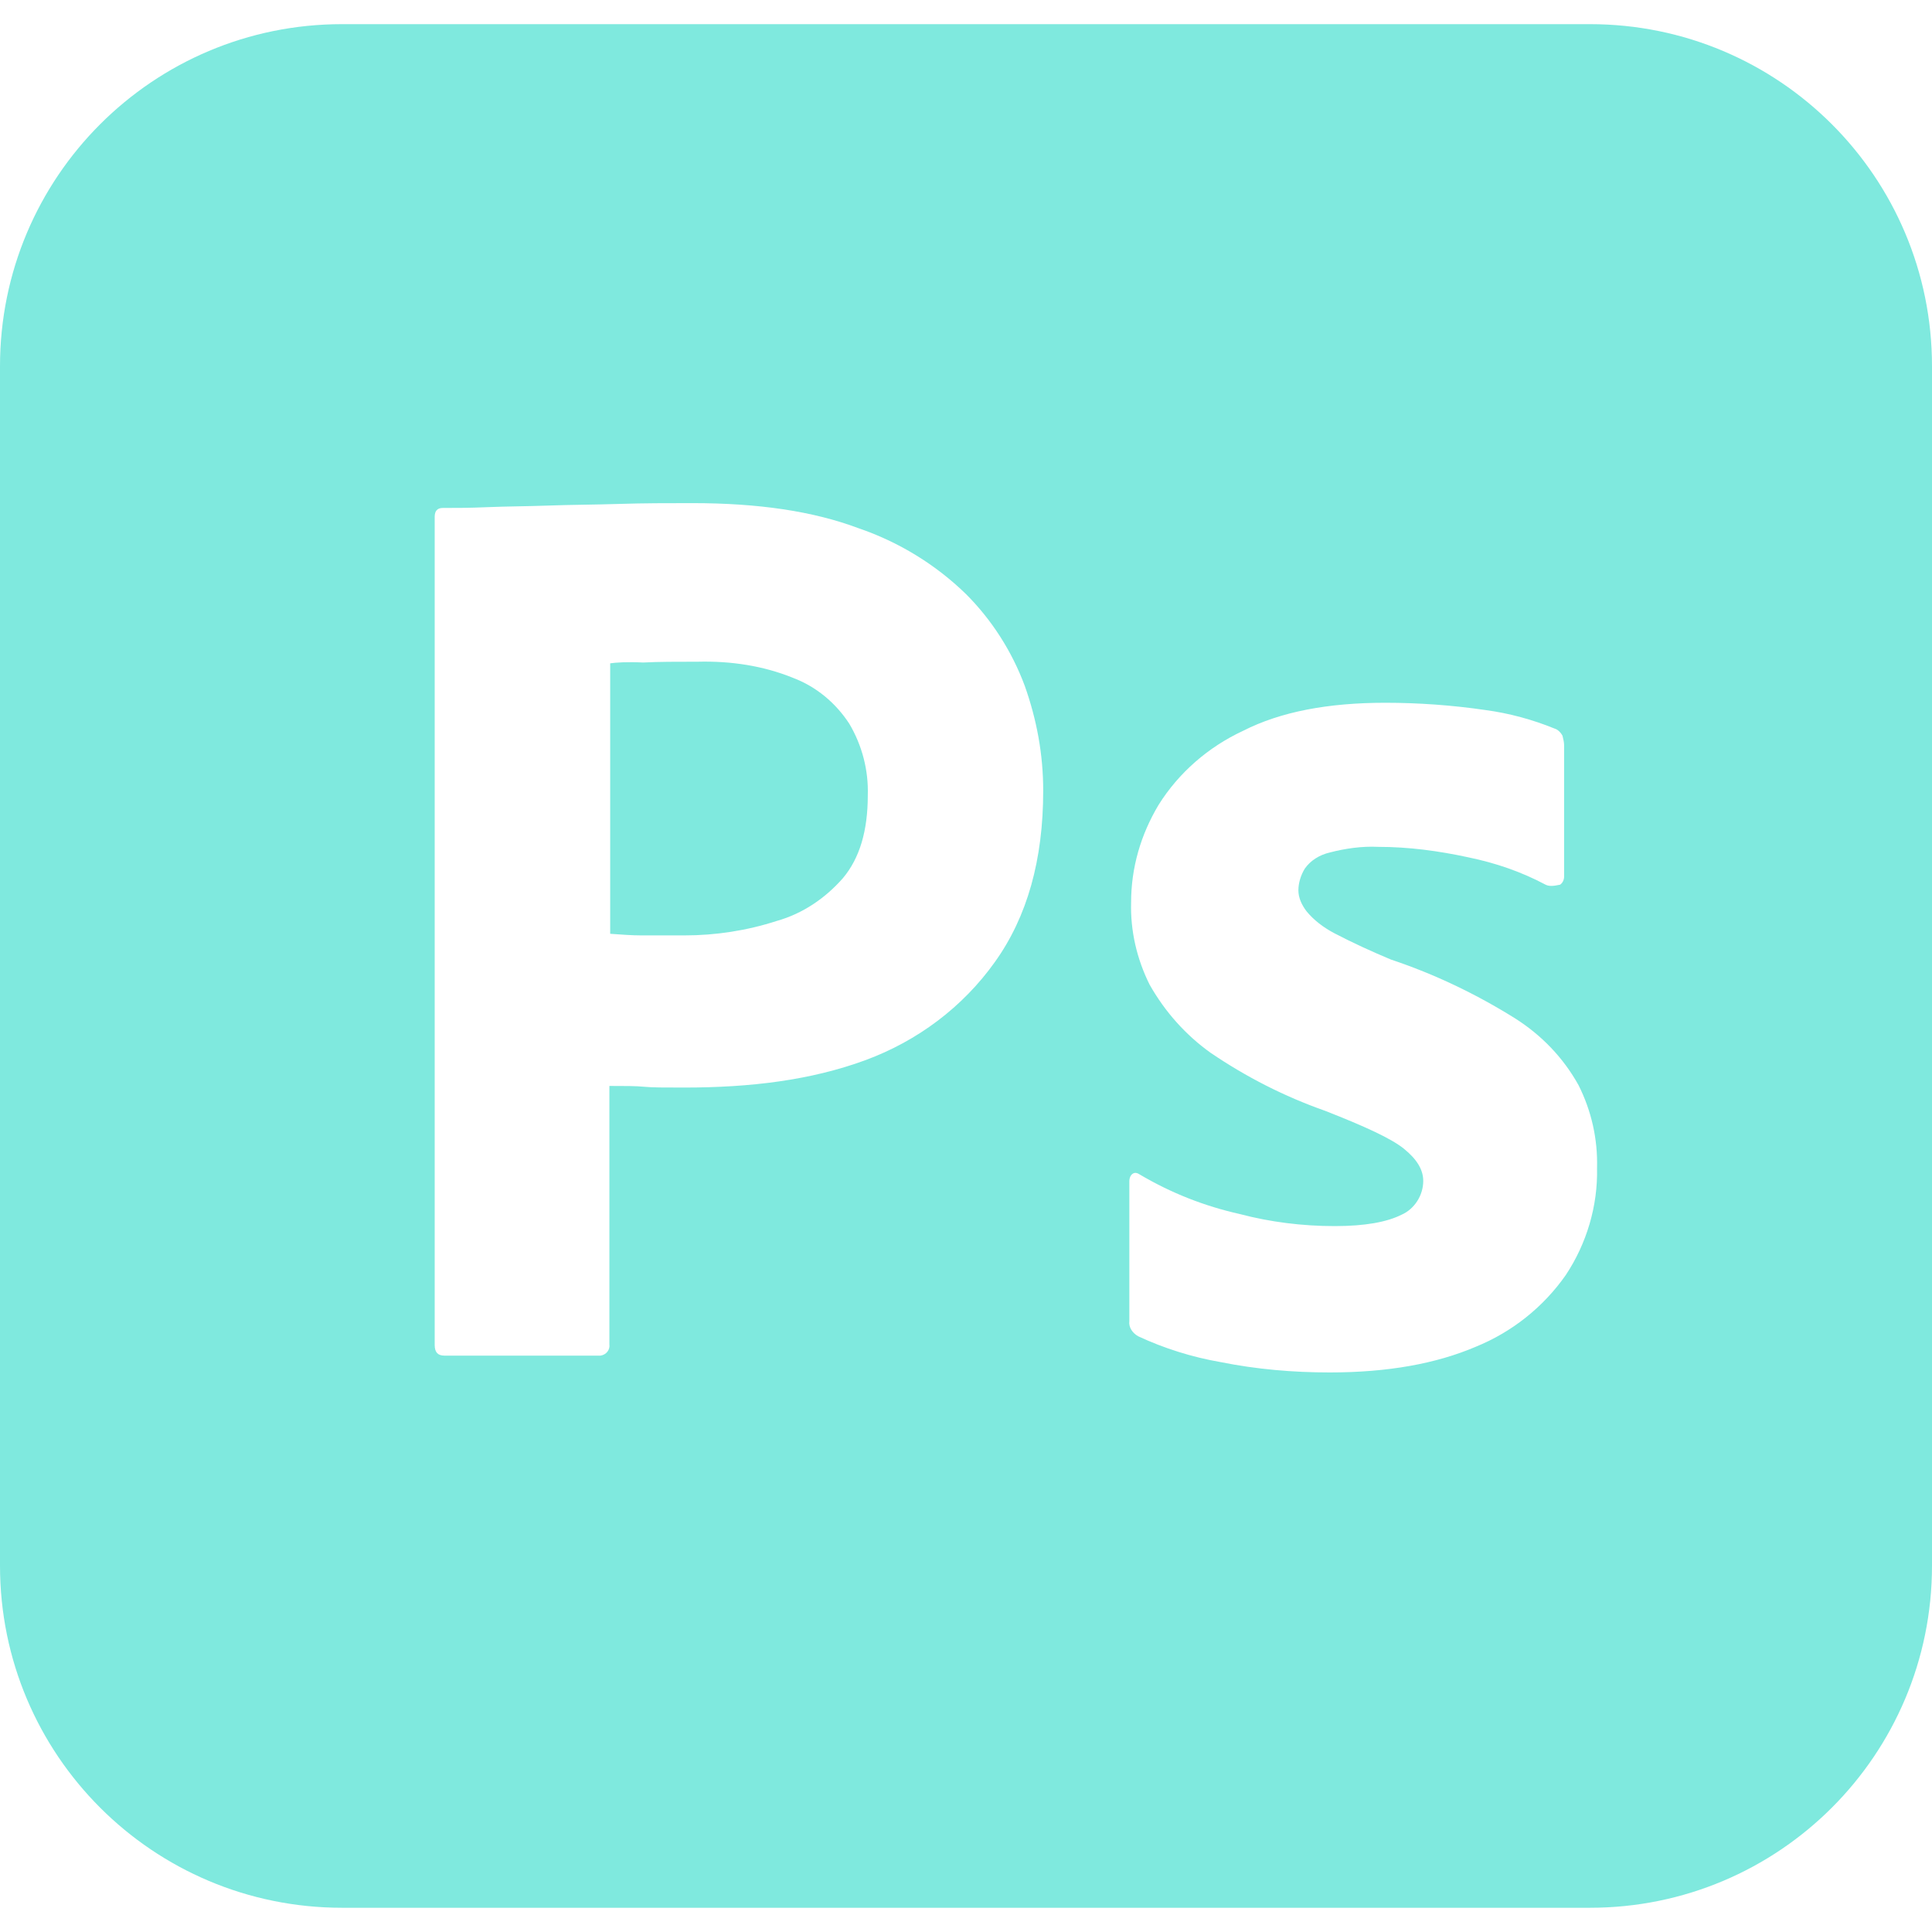
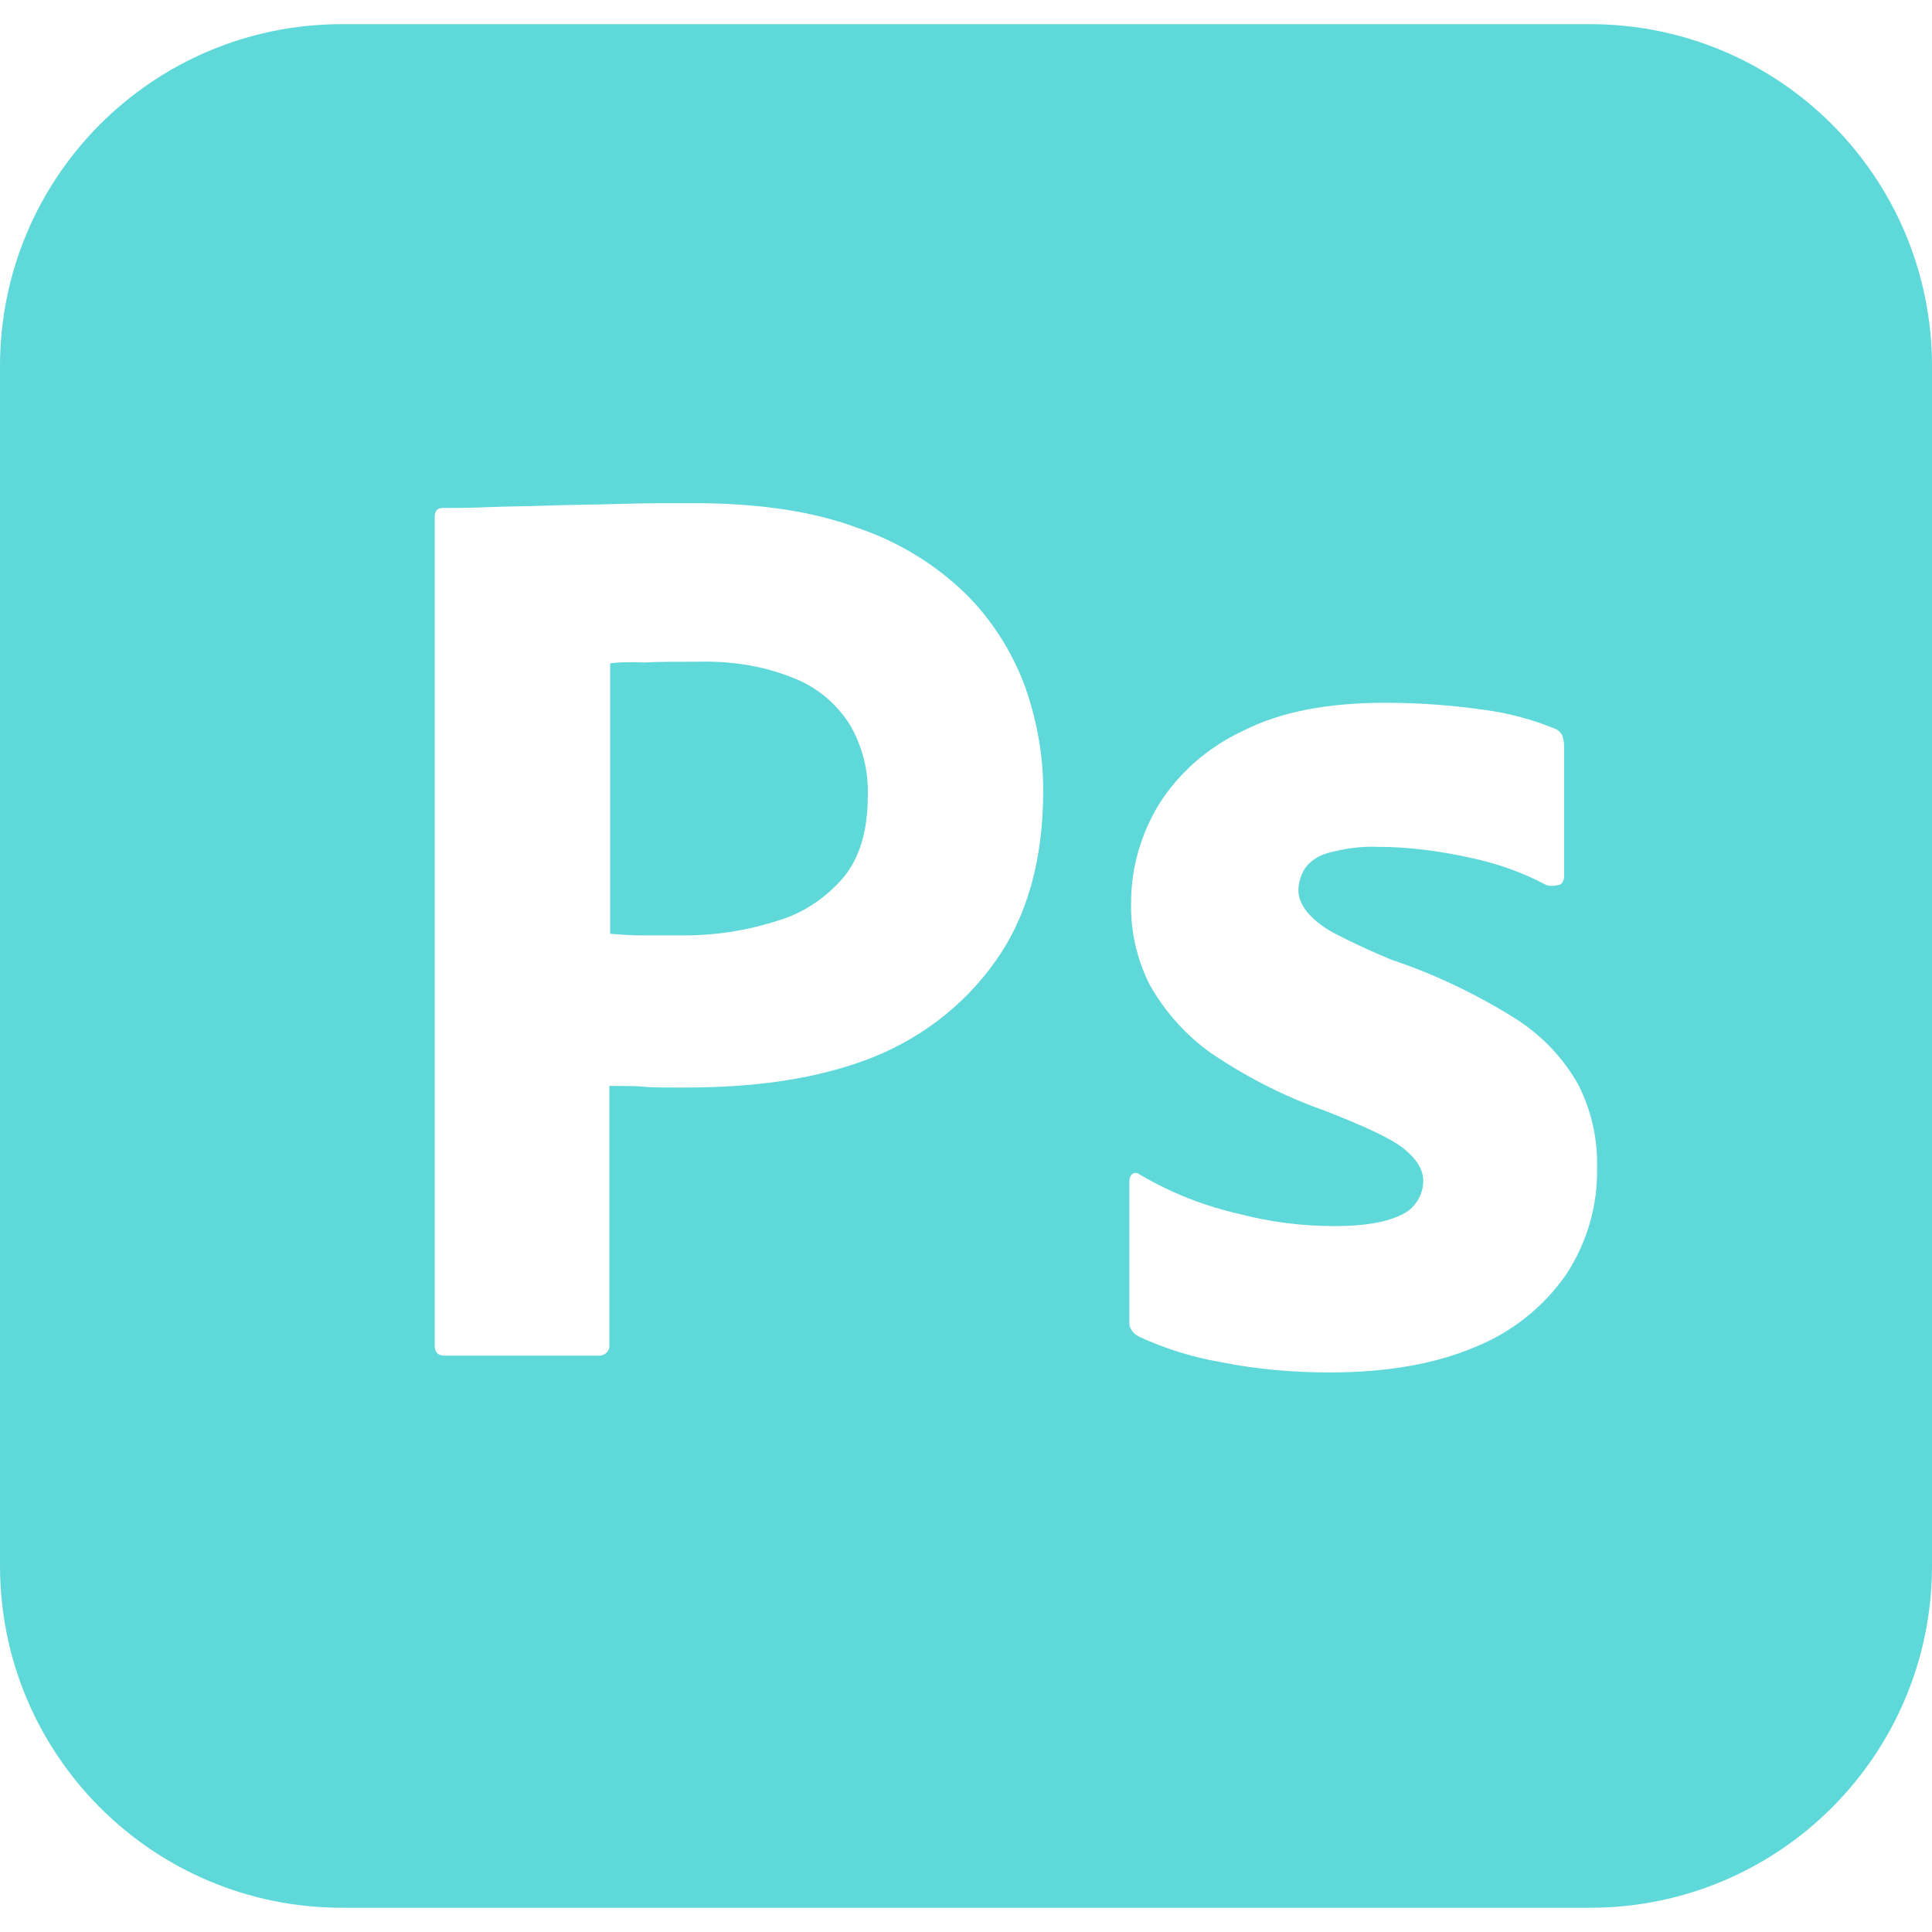
- <svg xmlns="http://www.w3.org/2000/svg" role="img" viewBox="0 0 24 24" fill="#7FE9DE">
+ <svg xmlns="http://www.w3.org/2000/svg" role="img" viewBox="0 0 24 24" fill="#5ed8d8">
  <path d="M9.85 8.42c-.37-.15-.77-.21-1.18-.2-.26 0-.49 0-.68.01-.2-.01-.34 0-.41.01v3.36c.14.01.27.02.39.02h.53c.39 0 .78-.06 1.15-.18.32-.09.6-.28.82-.53.21-.25.31-.59.31-1.03.01-.31-.07-.62-.23-.89-.17-.26-.41-.46-.7-.57zM19.75.3H4.25C1.9.3 0 2.2 0 4.55v14.899c0 2.35 1.9 4.25 4.25 4.25h15.5c2.35 0 4.25-1.9 4.25-4.25V4.55C24 2.2 22.1.3 19.75.3zm-7.391 11.65c-.399.56-.959.98-1.609 1.22-.68.25-1.43.34-2.25.34-.24 0-.4 0-.5-.01s-.24-.01-.43-.01v3.209c.01.07-.04.131-.11.141H5.52c-.08 0-.12-.041-.12-.131V6.42c0-.07.03-.11.1-.11.17 0 .33 0 .56-.01.24-.01.49-.01.76-.02s.56-.01.87-.02c.31-.01.61-.01.91-.01.82 0 1.5.1 2.06.31.5.17.96.45 1.34.82.32.32.57.71.73 1.14.149.42.229.85.229 1.3.001.86-.199 1.57-.6 2.13zm7.091 3.89c-.28.4-.671.709-1.12.891-.49.209-1.09.318-1.811.318-.459 0-.91-.039-1.359-.129-.35-.061-.7-.17-1.02-.32-.07-.039-.121-.109-.111-.189v-1.74c0-.029.011-.07.041-.09.029-.02.06-.01.09.01.39.23.8.391 1.24.49.379.1.779.15 1.18.15.38 0 .65-.051.83-.141.16-.07.27-.24.27-.42 0-.141-.08-.27-.24-.4-.16-.129-.489-.279-.979-.471-.51-.18-.979-.42-1.42-.719-.31-.221-.569-.51-.761-.85-.159-.32-.239-.67-.229-1.021 0-.43.12-.84.341-1.21.25-.4.619-.72 1.049-.92.469-.239 1.059-.349 1.769-.349.41 0 .83.03 1.24.09.3.04.59.12.86.23.039.01.08.05.1.09.01.04.02.08.02.12v1.63c0 .04-.02.08-.05.1-.09.02-.14.02-.18 0-.3-.16-.62-.27-.96-.34-.37-.08-.74-.13-1.12-.13-.2-.01-.41.02-.601.07-.129.03-.24.1-.31.2-.05.08-.08.18-.08.27s.04.18.101.26c.09.11.209.2.34.27.229.12.47.23.709.33.541.18 1.061.43 1.541.73.33.209.6.49.789.83.16.318.24.67.23 1.029.011.471-.129.94-.389 1.331z" />
</svg>
